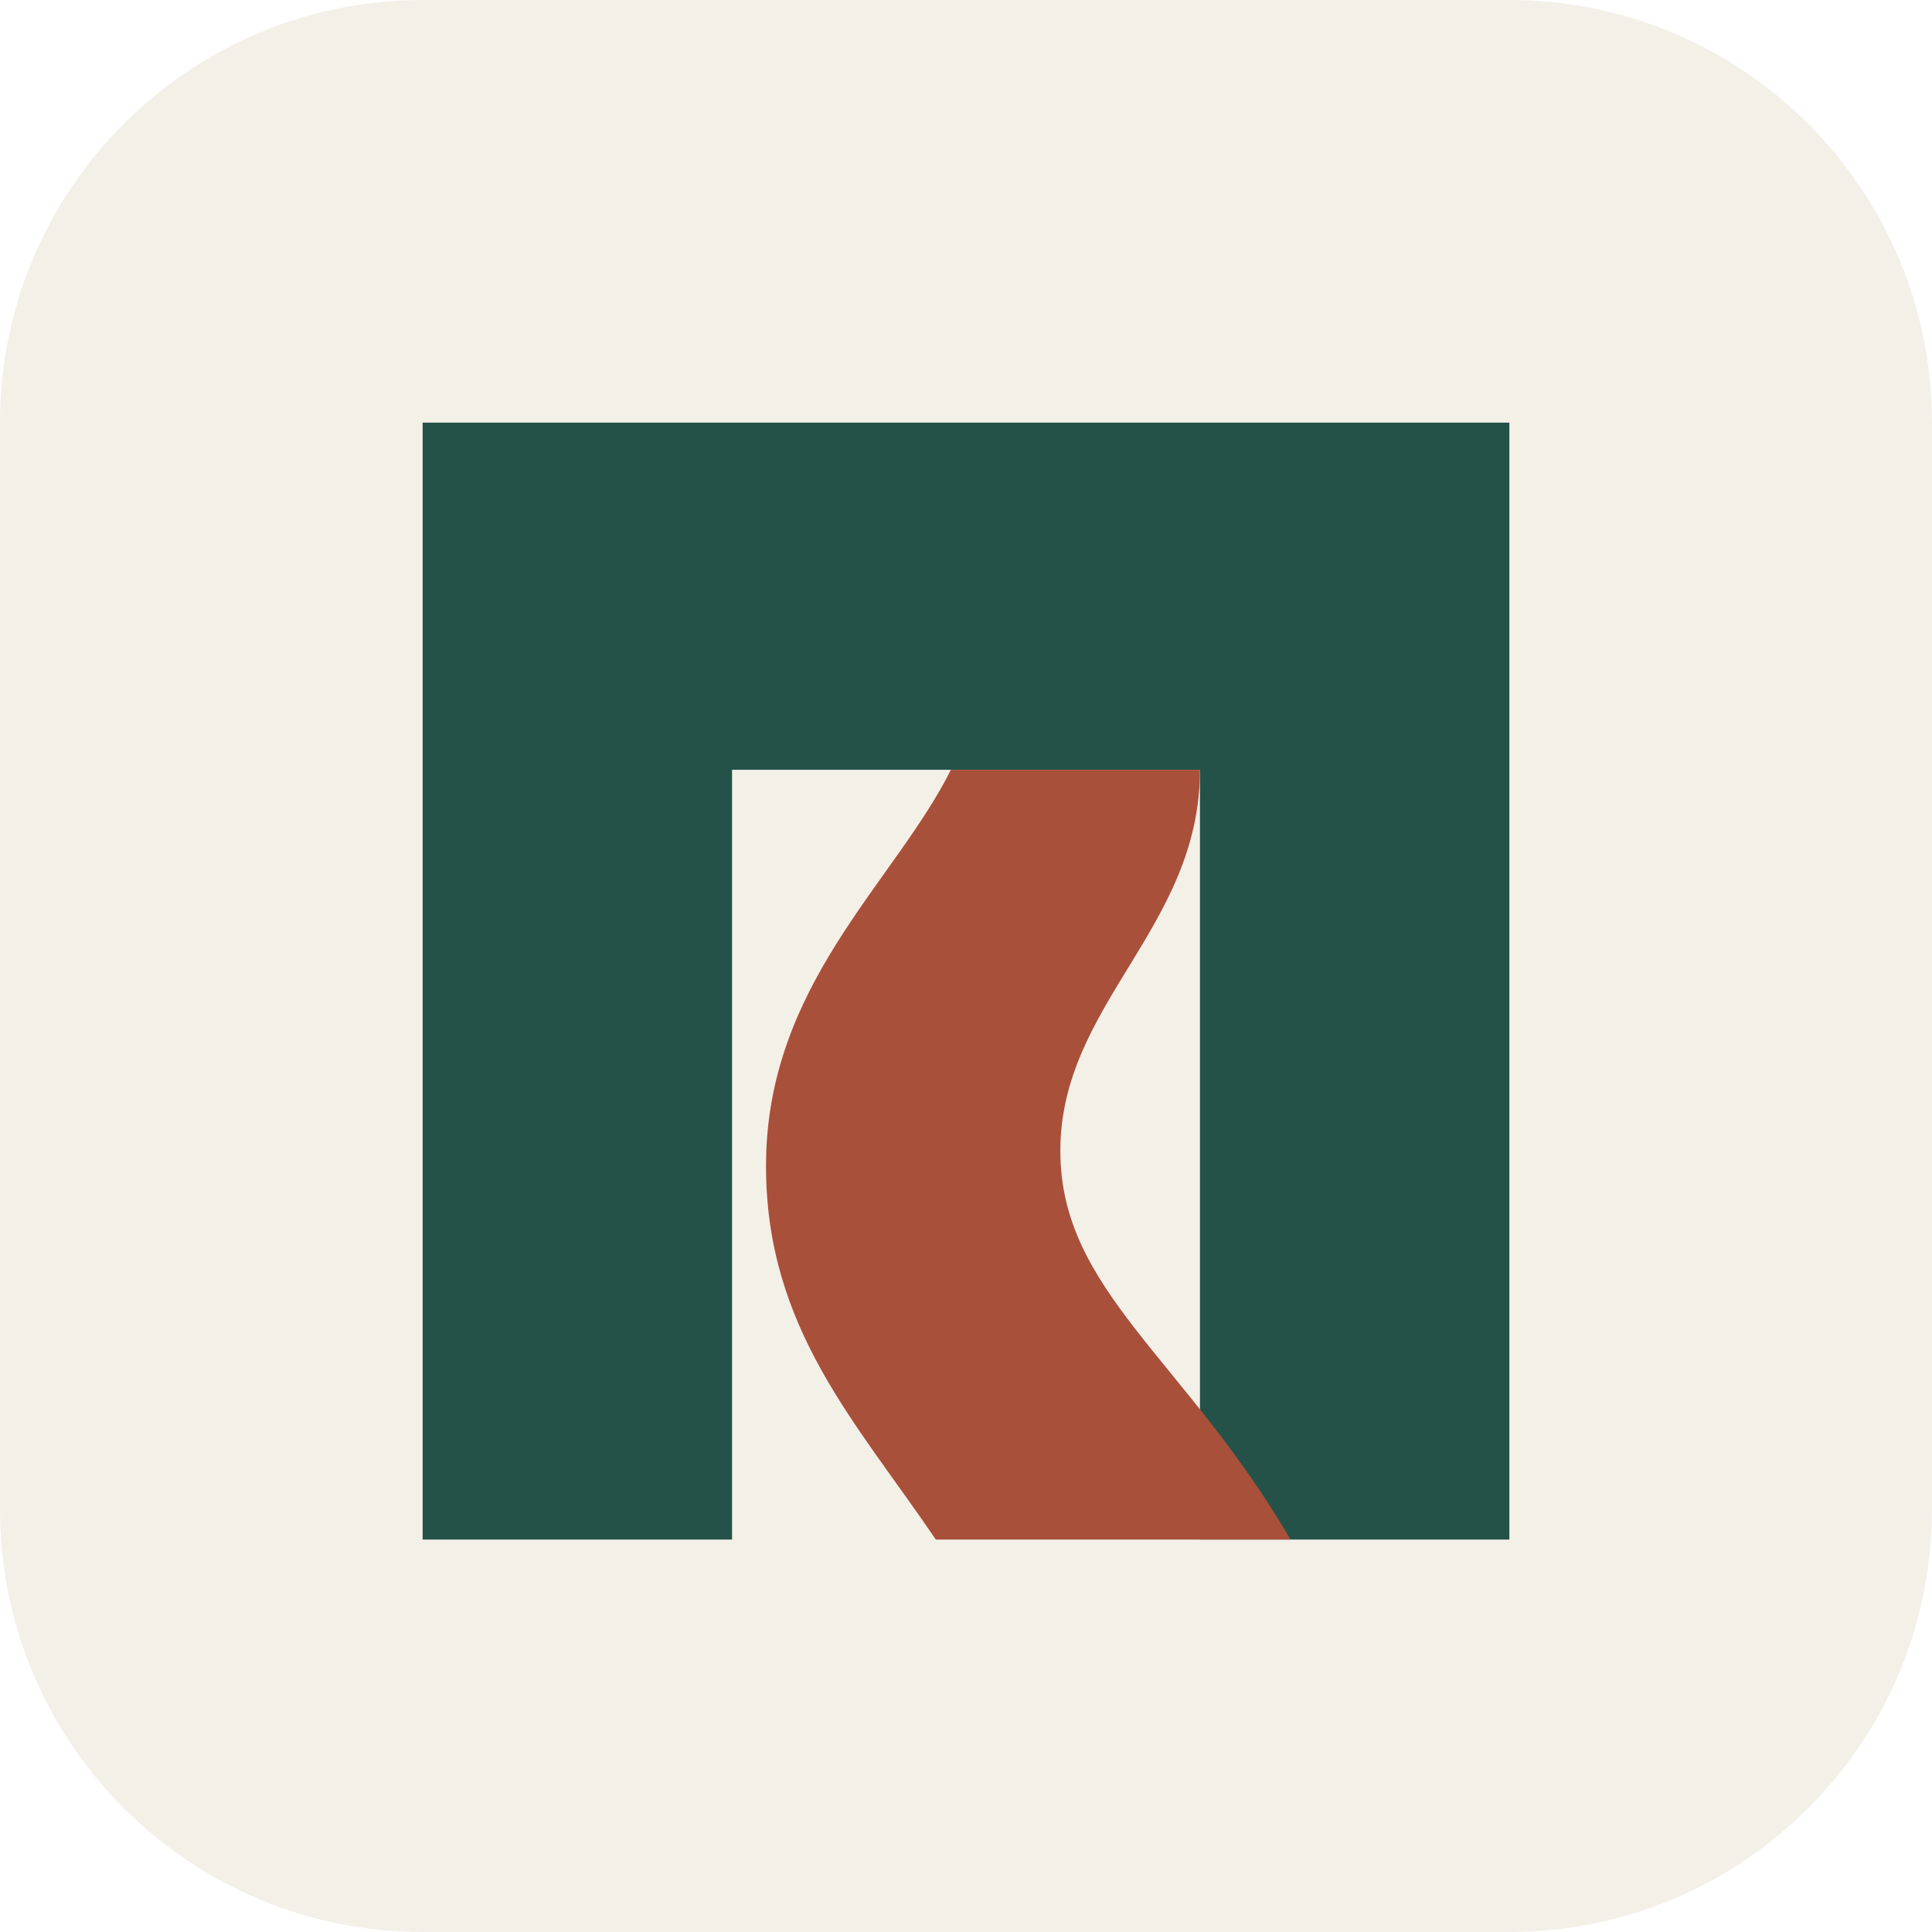
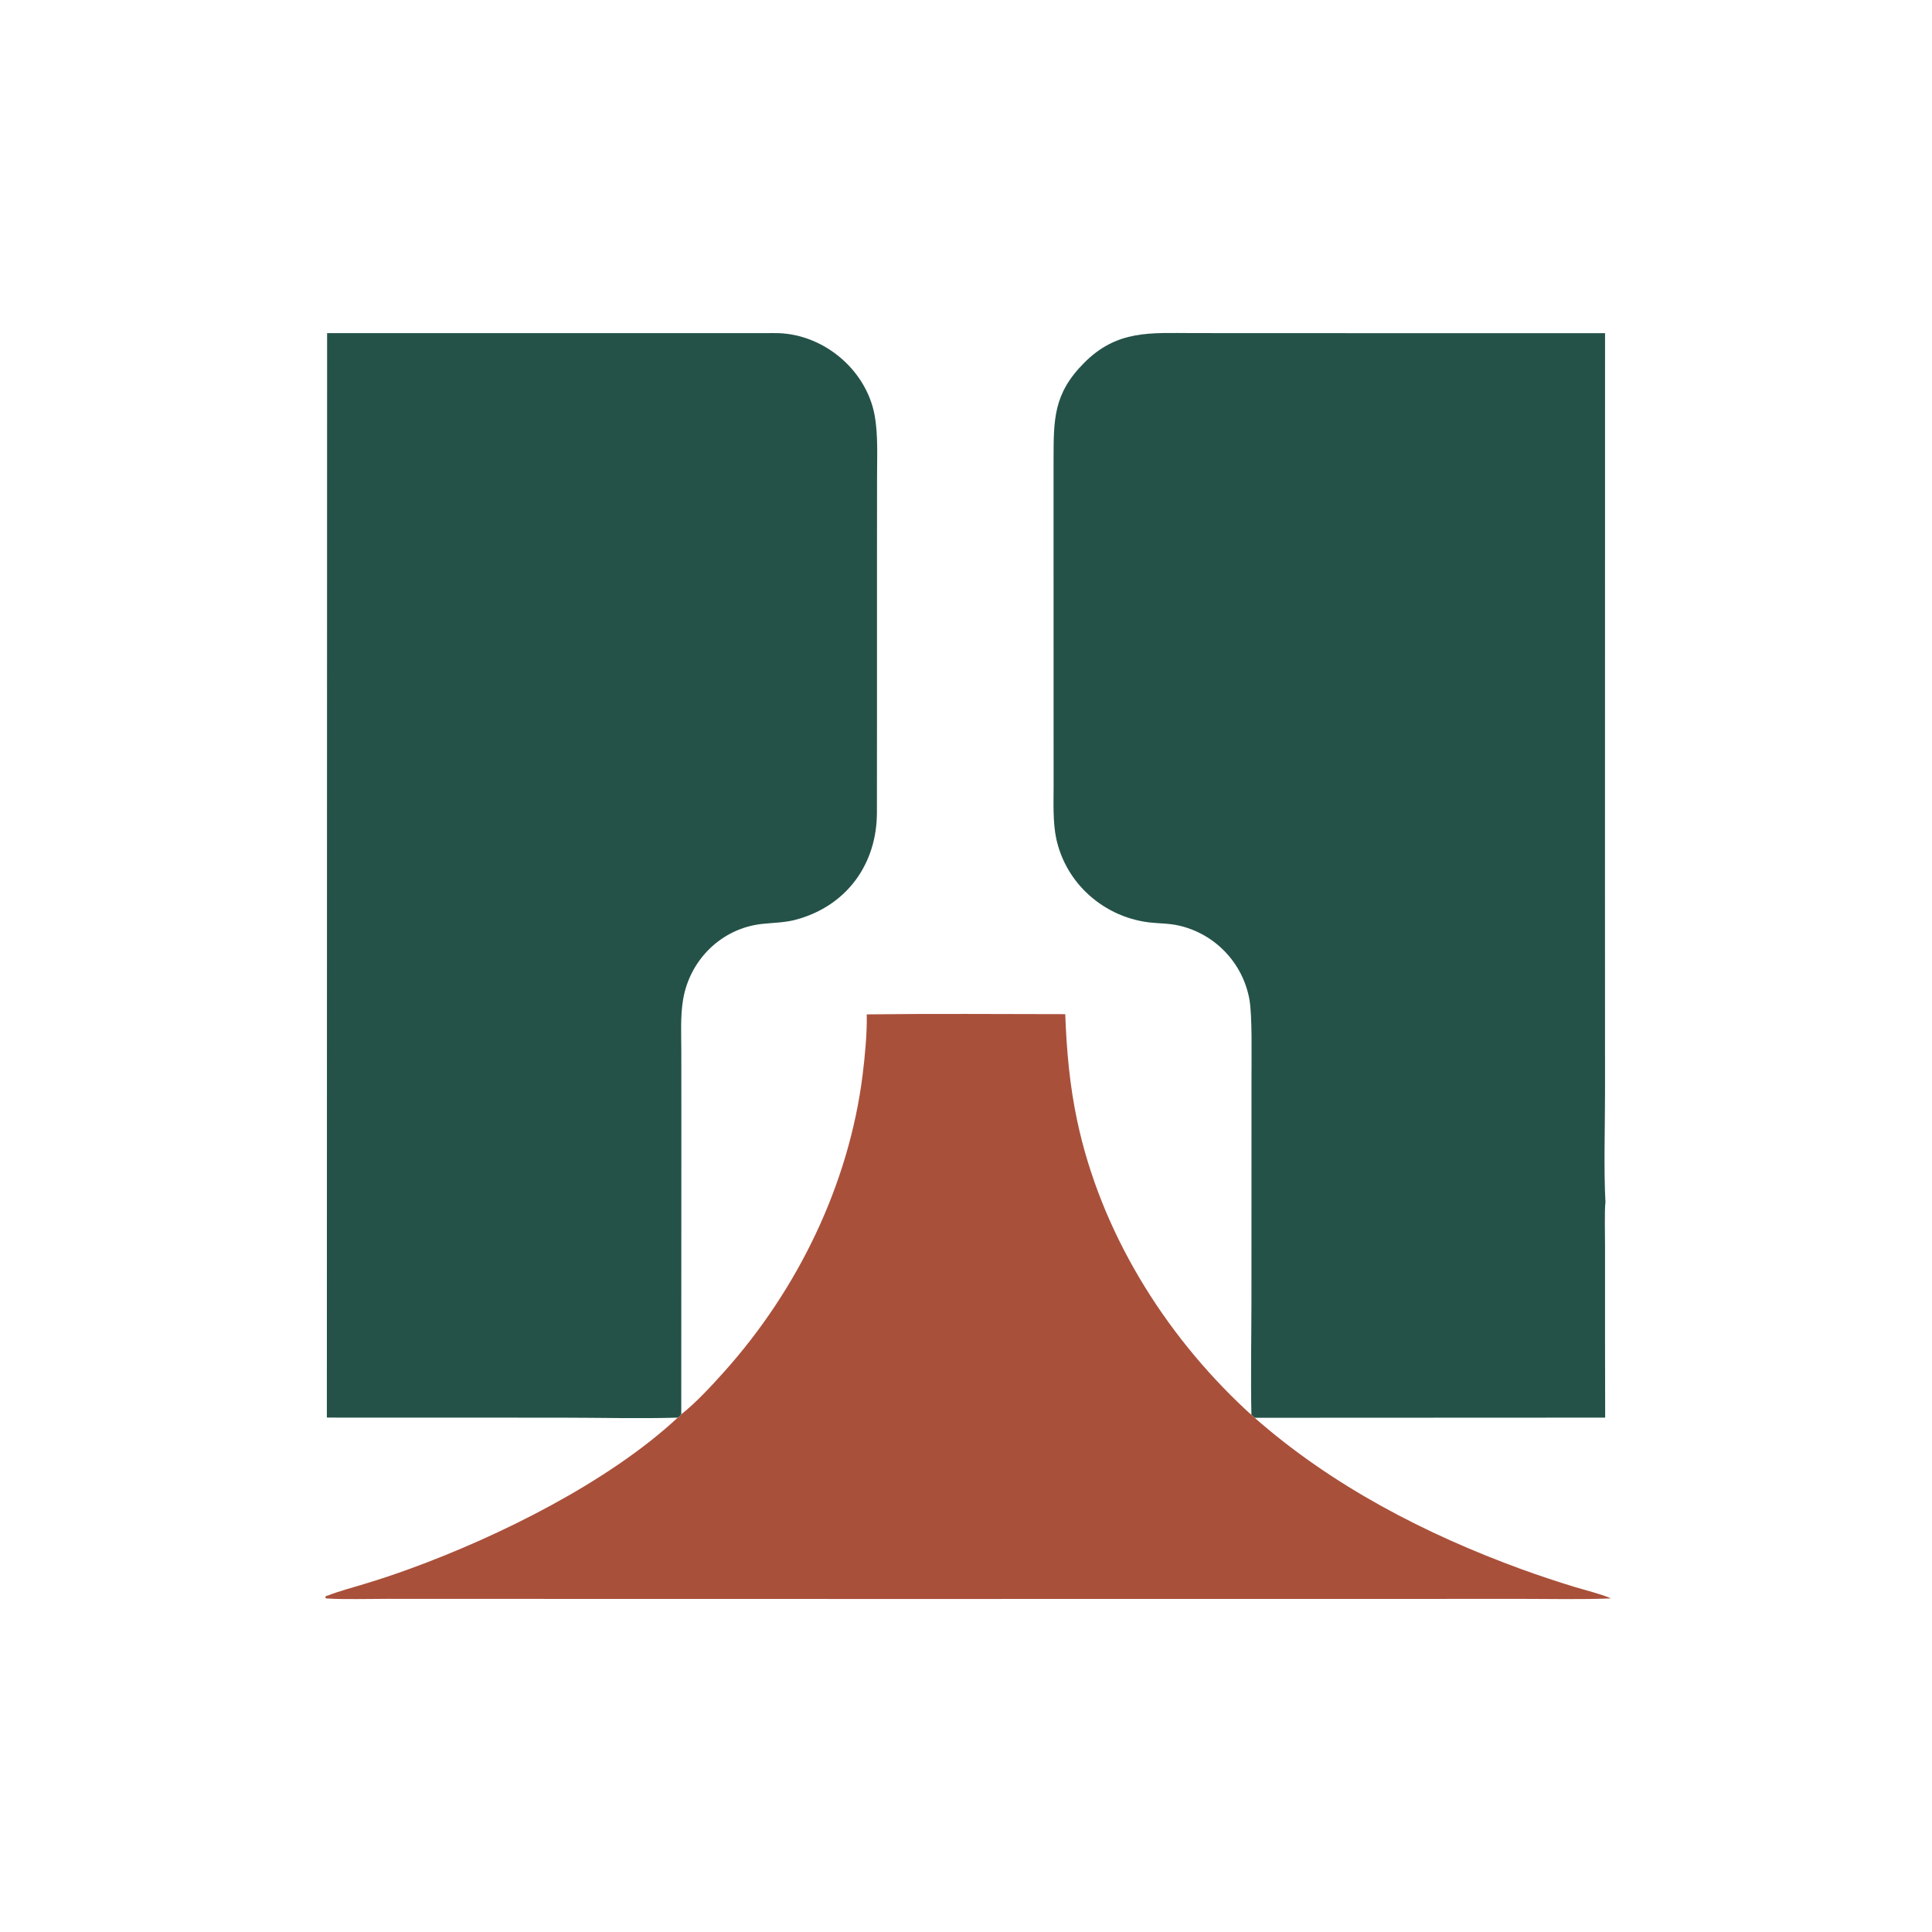
- <svg xmlns="http://www.w3.org/2000/svg" viewBox="0 0 512 512" role="img" aria-labelledby="stay-mark-title">
-   <rect width="512" height="512" rx="112" fill="#F3F0E8" />
-   <path d="M112 408V112h288v296h-82V204H194v204Z" fill="#245248" />
-   <path d="M252 204h66c0 42-37 62-37 101 0 37 33 55 61 103h-94c-21-31-45-56-45-99 0-48 34-75 49-105Z" fill="#A9503A" />
+ <svg xmlns="http://www.w3.org/2000/svg" version="1.1" style="display: block;" viewBox="0 0 2048 2048" width="2048" height="2048" preserveAspectRatio="none">
+   <path transform="translate(0,0)" fill="none" d="M 0 0 L 2048 0 L 2048 2048 L 0 2048 L 0 0 z" />
+   <path transform="translate(0,0)" fill="rgb(36,82,72)" d="M 1326.56 1499.77 C 1325.71 1460.74 1326.54 1418.76 1326.58 1379.47 L 1326.64 1140.51 C 1326.59 1120.07 1327.56 1076.46 1324.38 1059.16 C 1317.32 1020.68 1288.09 990.057 1249.97 981.208 C 1239.37 978.724 1229.12 979.023 1218.31 977.811 C 1192.66 974.74 1168.78 963.201 1150.43 945.022 C 1134.94 929.707 1124.25 910.213 1119.65 888.92 C 1115.99 871.785 1116.84 850.522 1116.88 832.662 L 1116.85 775.806 L 1116.82 545.266 L 1116.83 487.801 C 1116.89 444.793 1116.5 417.656 1148.94 384.917 C 1184.24 349.299 1219.53 353.064 1264.95 353.092 L 1357.91 353.145 L 1701.42 353.203 L 1701.35 943.351 L 1701.4 1158 C 1701.39 1193.99 1699.97 1239.32 1701.84 1274.34 C 1700.76 1282.42 1701.4 1310.48 1701.4 1320.45 L 1701.4 1417.27 L 1701.55 1502.74 L 1329.99 1502.91 L 1326.56 1499.77 z" />
+   <path transform="translate(0,0)" fill="rgb(36,82,72)" d="M 346.744 353.139 L 688.982 353.148 C 732.763 353.206 776.364 353.162 820.387 353.1 C 870.949 352.295 918.341 390.933 927.262 440.769 C 930.839 460.757 929.722 484.569 929.708 505.091 L 929.635 593.554 L 929.638 764.422 C 929.679 796.524 929.552 828.905 929.568 861.156 C 929.596 915.852 897.63 960.077 844.406 974.696 C 832.361 978.126 819.942 978.034 807.552 979.421 C 764.894 984.195 731.386 1017.2 724.164 1059.23 C 721.134 1076.86 722.191 1096.22 722.222 1114.16 L 722.273 1192.73 L 722.163 1499.21 C 720.559 1501.37 720.704 1501.47 718.4 1502.76 C 678.843 1503.93 634.059 1502.78 594.107 1502.78 L 346.483 1502.71 L 346.744 353.139 z" />
+   <path transform="translate(0,0)" fill="rgb(169,80,58)" d="M 918.773 1075.28 C 988.618 1074.42 1059.32 1074.98 1129.22 1075.05 C 1130.59 1113.31 1133.88 1150.49 1141.86 1188.03 C 1166.75 1305.15 1233.3 1413.04 1320.43 1494.28 C 1322.09 1495.83 1324.81 1498.4 1326.56 1499.77 L 1329.99 1502.91 C 1411.94 1574.99 1511.18 1626.4 1613.27 1663.59 C 1631.74 1670.26 1650.38 1676.48 1669.16 1682.23 C 1679.07 1685.22 1699.19 1690.36 1707.64 1694.36 C 1677.42 1695.69 1641.46 1694.85 1610.79 1694.87 L 1436.45 1694.93 L 919.996 1694.96 L 533.195 1694.89 L 410.973 1694.84 C 392.377 1694.82 364.314 1695.63 346.671 1694.46 C 345.587 1694.51 346.291 1694.58 344.793 1693.46 L 345.434 1691.92 L 347.778 1691.24 C 356.865 1687.49 375.692 1682.25 385.38 1679.33 C 402.03 1674.34 418.525 1668.85 434.844 1662.86 C 528.889 1628.59 644.709 1571.28 718.4 1502.76 C 720.704 1501.47 720.559 1501.37 722.163 1499.21 C 737.582 1487.18 754.652 1468.62 767.81 1453.93 C 845.606 1367.06 899.859 1255.67 914.392 1139.57 C 916.805 1120.29 919.279 1094.55 918.773 1075.28 z" />
</svg>
